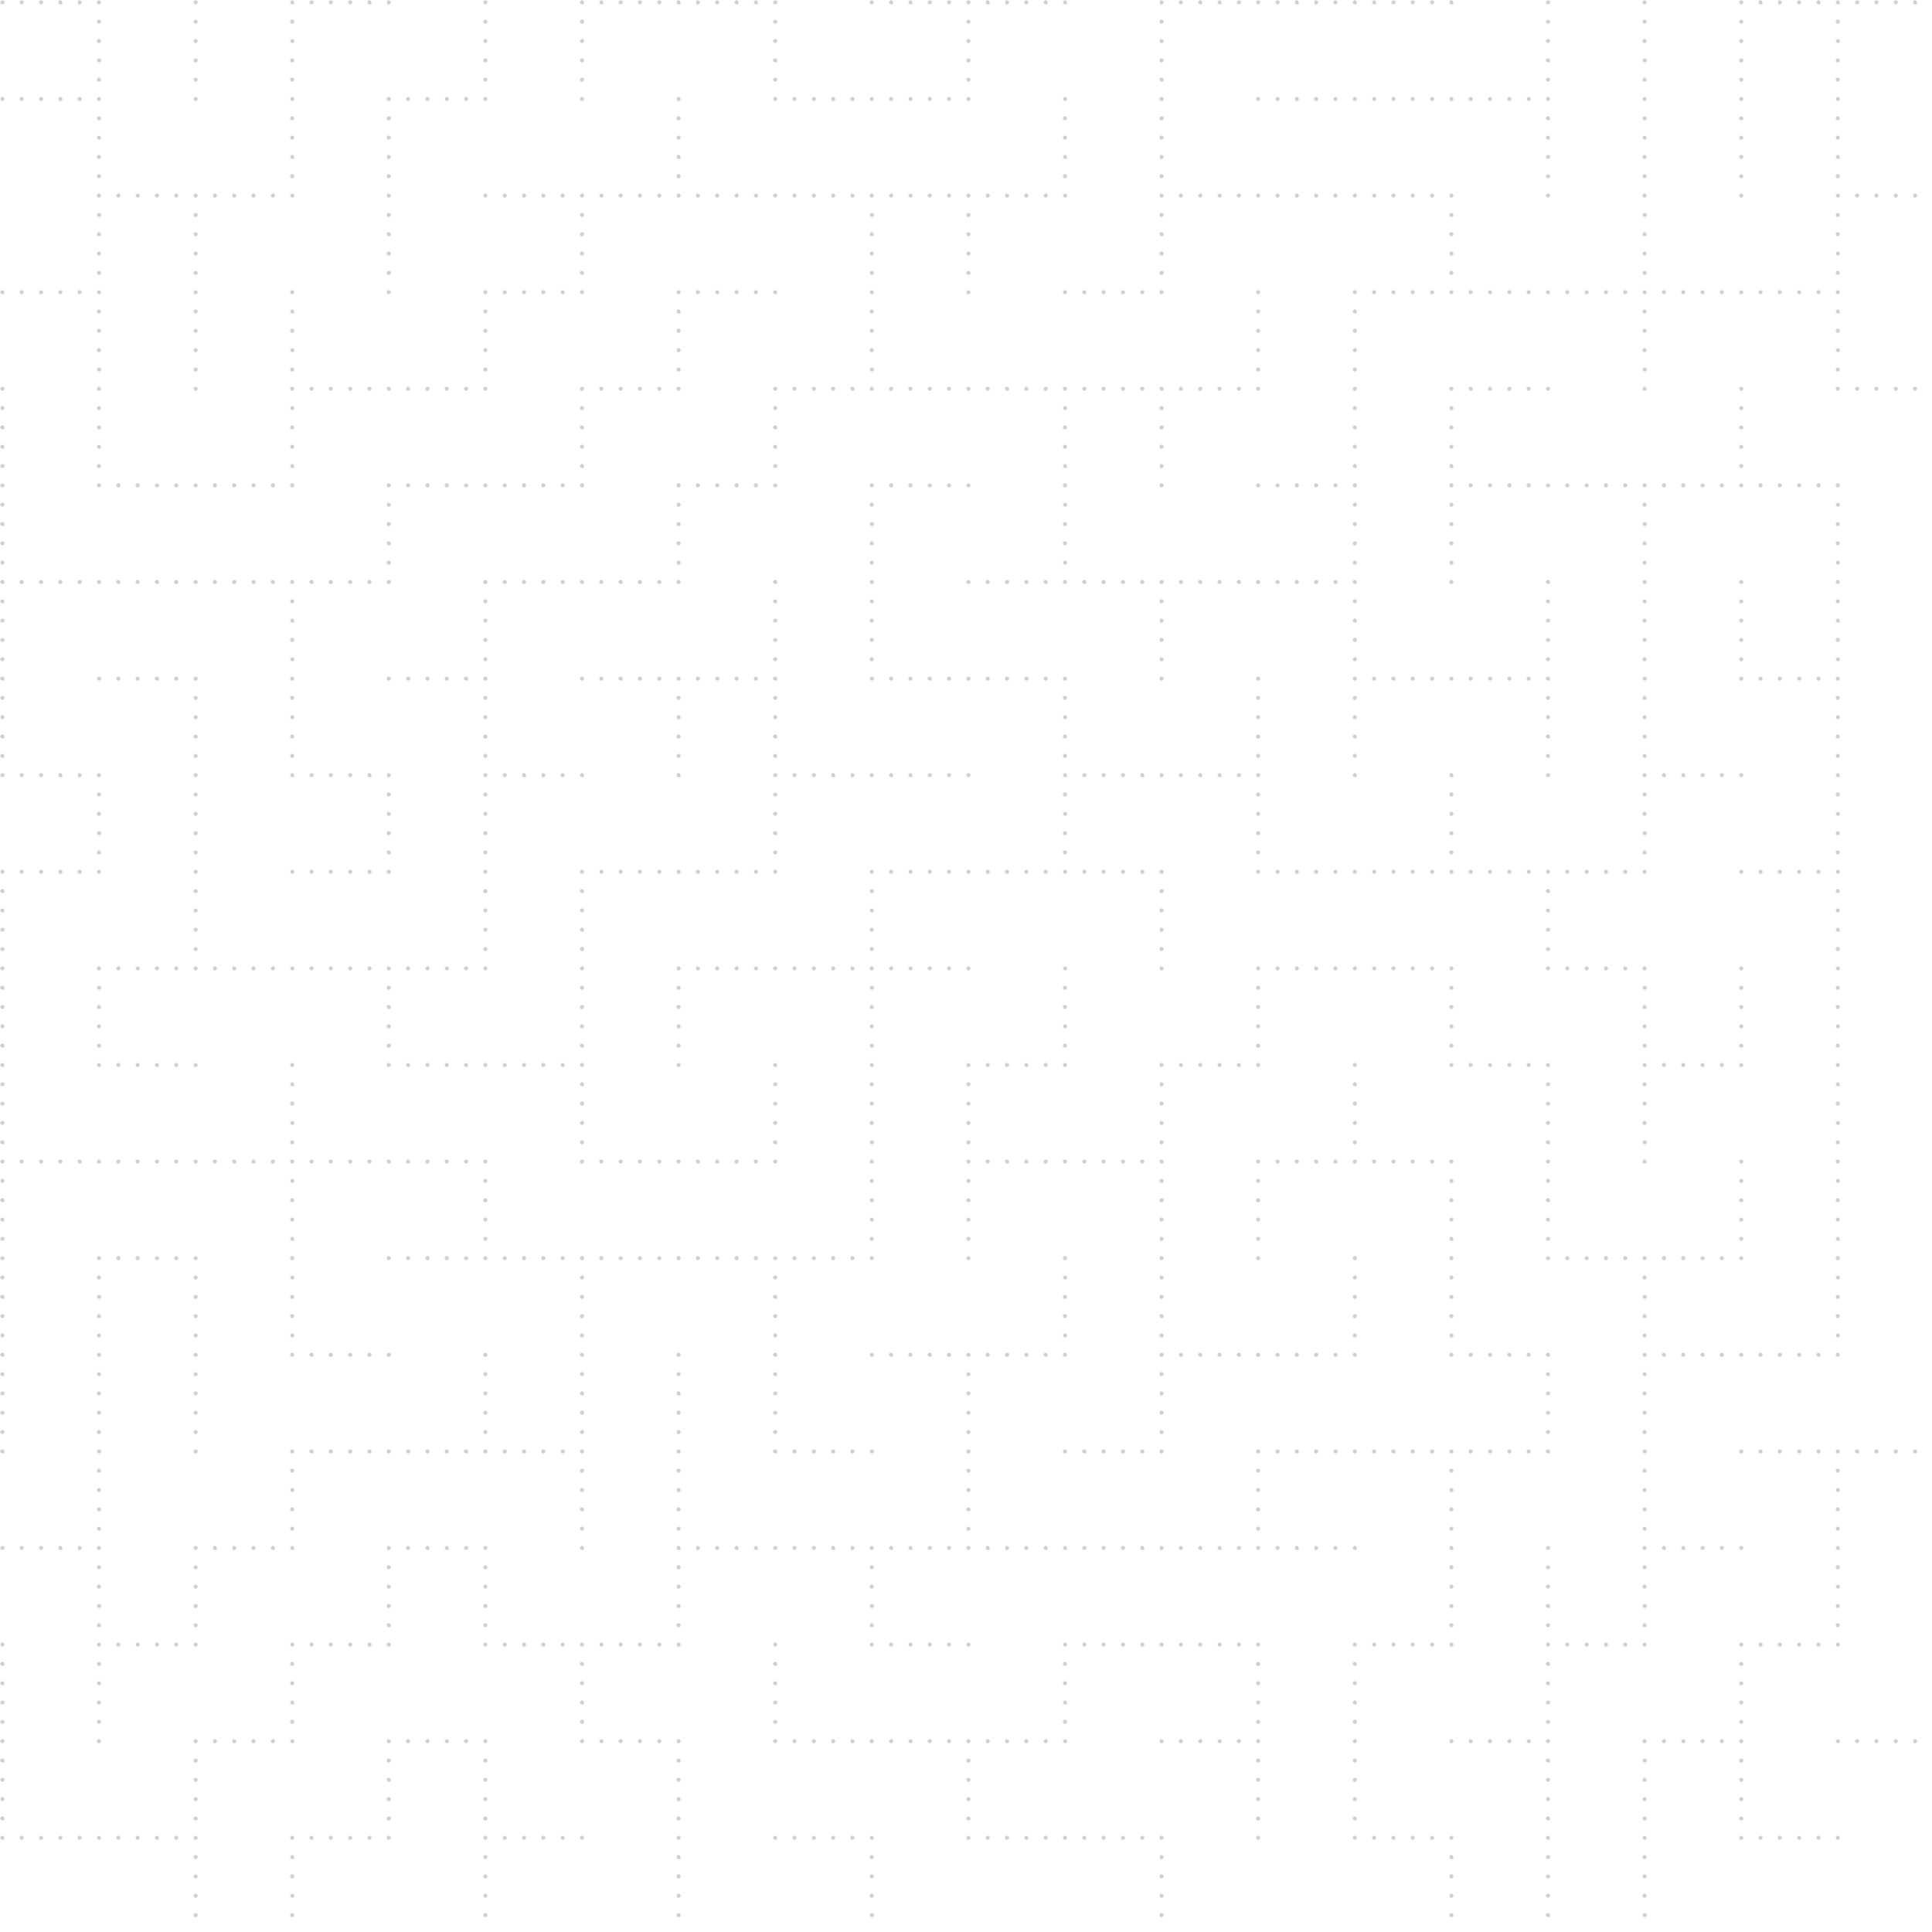
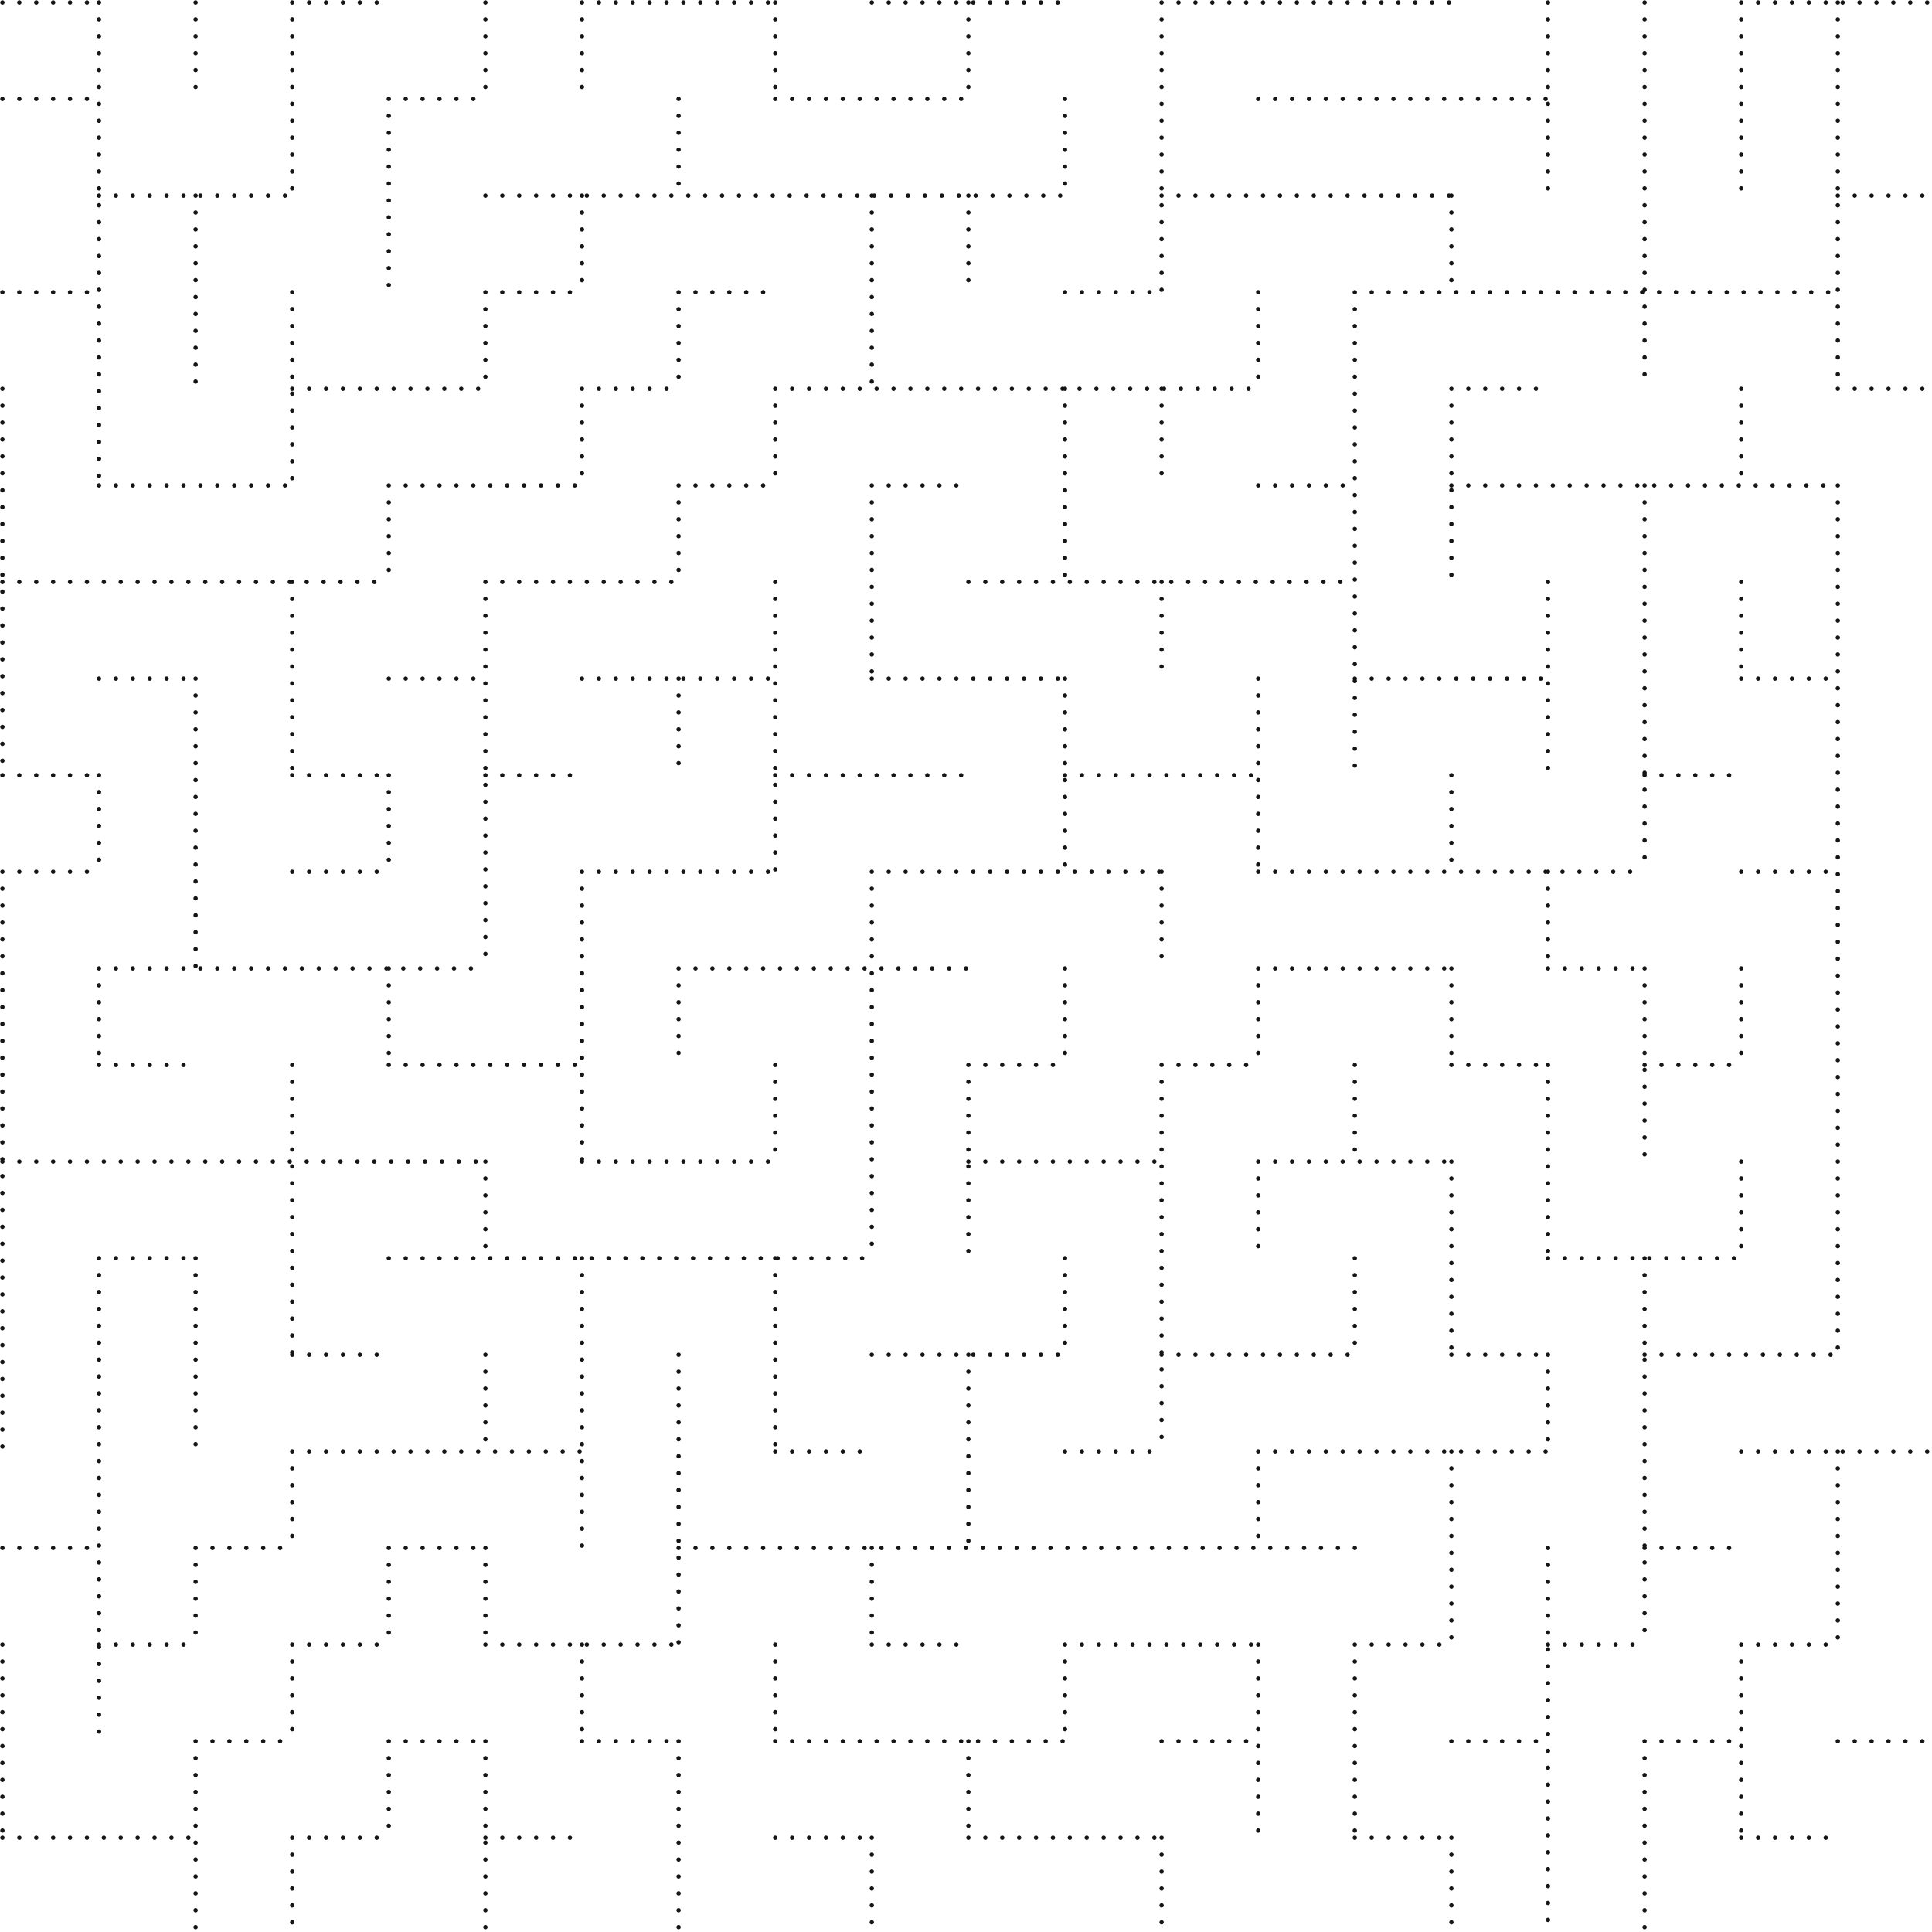
<svg xmlns="http://www.w3.org/2000/svg" width="800" height="800" viewBox="0 0 800 800">
-   <path d="M1 161V321M1 361V601M1 681V761M41 1V201M41 321V361M41 401V441M41 521V721M81 1V41M81 81V161M81 281V401M81 521V601M81 641V681M81 721V801M121 1V81M121 121V201M121 241V321M121 441V561M121 601V641M121 681V721M121 761V801M161 41V121M161 201V241M161 321V361M161 401V441M161 641V681M161 721V761M201 1V41M201 121V161M201 241V401M201 481V521M201 561V601M201 641V681M201 721V801M241 1V41M241 81V121M241 161V201M241 361V481M241 521V641M241 681V721M281 41V81M281 121V161M281 201V241M281 281V321M281 401V441M281 561V681M281 721V801M321 1V41M321 161V201M321 241V361M321 441V481M321 521V601M321 681V721M361 81V161M361 201V281M361 361V521M361 641V681M361 761V801M401 1V41M401 81V121M401 441V521M401 561V641M401 721V761M441 41V81M441 161V241M441 281V361M441 401V441M441 521V561M441 681V721M481 1V121M481 161V201M481 241V281M481 361V401M481 441V601M481 761V801M521 121V161M521 281V361M521 401V441M521 481V521M521 601V641M521 681V761M561 121V321M561 441V481M561 521V561M561 681V761M601 81V121M601 161V241M601 321V361M601 401V441M601 481V561M601 601V681M601 761V801M641 1V81M641 241V321M641 361V401M641 441V521M641 561V601M641 641V801M681 1V161M681 201V361M681 401V481M681 521V681M681 721V801M721 1V81M721 161V201M721 241V281M721 401V441M721 481V521M721 681V761M761 1V161M761 201V561M761 601V681M1 1H41M121 1H161M241 1H321M361 1H441M481 1H601M721 1H801M1 41H41M161 41H201M321 41H401M521 41H641M41 81H121M201 81H441M481 81H601M761 81H801M1 121H41M201 121H241M281 121H321M441 121H481M561 121H761M121 161H201M241 161H281M321 161H521M601 161H641M761 161H801M41 201H121M161 201H241M281 201H321M361 201H401M521 201H561M601 201H761M1 241H161M201 241H281M401 241H561M41 281H81M161 281H201M241 281H321M361 281H441M561 281H641M721 281H761M1 321H41M121 321H161M201 321H241M321 321H401M441 321H521M681 321H721M1 361H41M121 361H161M241 361H321M361 361H481M521 361H681M721 361H761M41 401H201M281 401H401M521 401H601M641 401H681M41 441H81M161 441H241M401 441H441M481 441H521M601 441H641M681 441H721M1 481H201M241 481H321M401 481H481M521 481H601M41 521H81M161 521H361M641 521H721M121 561H161M361 561H441M481 561H561M601 561H641M681 561H761M121 601H241M321 601H361M441 601H481M521 601H641M721 601H801M1 641H41M81 641H121M161 641H201M281 641H561M681 641H721M41 681H81M121 681H161M201 681H281M361 681H401M441 681H521M561 681H601M641 681H681M721 681H761M81 721H121M161 721H201M241 721H281M321 721H441M481 721H521M601 721H641M681 721H721M761 721H801M1 761H81M121 761H161M201 761H241M321 761H361M401 761H481M561 761H601M721 761H761" fill="none" stroke="#151514" stroke-opacity="0.2" stroke-width="1.7" stroke-linecap="round" stroke-dasharray="0 8" />
+   <path d="M1 161V321M1 361V601M1 681V761M41 1V201M41 321V361M41 401V441M41 521V721M81 1V41M81 81V161M81 281V401M81 521V601M81 641V681M81 721V801M121 1V81M121 121V201M121 241V321M121 441V561M121 601V641M121 681V721M121 761V801M161 41V121M161 201V241M161 321V361M161 401V441M161 641V681M161 721V761M201 1V41M201 121V161M201 241V401M201 481V521M201 561V601M201 641V681M201 721V801M241 1V41M241 81V121M241 161V201M241 361V481M241 521V641M241 681V721M281 41V81M281 121V161M281 201V241M281 281V321M281 401V441M281 561V681M281 721V801M321 1V41M321 161V201M321 241V361M321 441V481M321 521V601M321 681V721M361 81V161M361 201V281M361 361V521M361 641V681M361 761V801M401 1V41M401 81V121M401 441V521M401 561V641M401 721V761M441 41V81M441 161V241M441 281V361M441 401V441M441 521V561M441 681V721M481 1V121M481 161V201M481 241V281M481 361V401M481 441V601M481 761V801M521 121V161M521 281V361M521 401V441M521 481V521M521 601V641M521 681V761M561 121V321M561 441V481M561 521V561M561 681V761M601 81V121M601 161V241M601 321V361M601 401V441M601 481V561M601 601V681M601 761V801M641 1V81M641 241V321M641 361V401M641 441V521M641 561V601M641 641V801M681 1V161M681 201V361M681 401V481M681 521V681M681 721V801M721 1V81M721 161V201M721 241V281M721 401V441M721 481V521M721 681V761M761 1V161M761 201V561M761 601V681M1 1H41M121 1H161M241 1H321M361 1H441M481 1H601M721 1H801M1 41H41M161 41H201M321 41H401M521 41H641M41 81H121M201 81H441M481 81H601M761 81H801M1 121H41M201 121H241M281 121H321M441 121H481M561 121H761M121 161H201M241 161H281M321 161H521M601 161H641M761 161H801M41 201H121M161 201H241M281 201H321M361 201H401M521 201H561M601 201H761M1 241H161M201 241H281M401 241H561M41 281H81M161 281H201M241 281H321M361 281H441M561 281H641M721 281H761M1 321H41M121 321H161M201 321H241M321 321H401M441 321H521M681 321H721M1 361H41M121 361H161M241 361H321M361 361H481M521 361H681M721 361H761M41 401H201M281 401H401M521 401H601M641 401H681M41 441H81M161 441H241M401 441H441M481 441H521M601 441H641M681 441H721M1 481H201M241 481H321M401 481H481M521 481H601M41 521H81M161 521H361M641 521H721M121 561H161M361 561H441M481 561H561M601 561H641M681 561H761M121 601H241M321 601H361M441 601H481M521 601H641M721 601H801M1 641H41M81 641H121M161 641H201M281 641H561M681 641H721M41 681H81M121 681H161M201 681H281M361 681H401M441 681H521M561 681H601M641 681H681M721 681H761M81 721H121M161 721H201M241 721H281M321 721H441M481 721H521M601 721H641M681 721H721M761 721H801M1 761H81M121 761H161M201 761H241M321 761H361M401 761H481M561 761H601M721 761H761" fill="none" stroke="#151514" stroke-opacity="1" stroke-width="1.8" stroke-linecap="round" stroke-dasharray="0 7" />
</svg>
